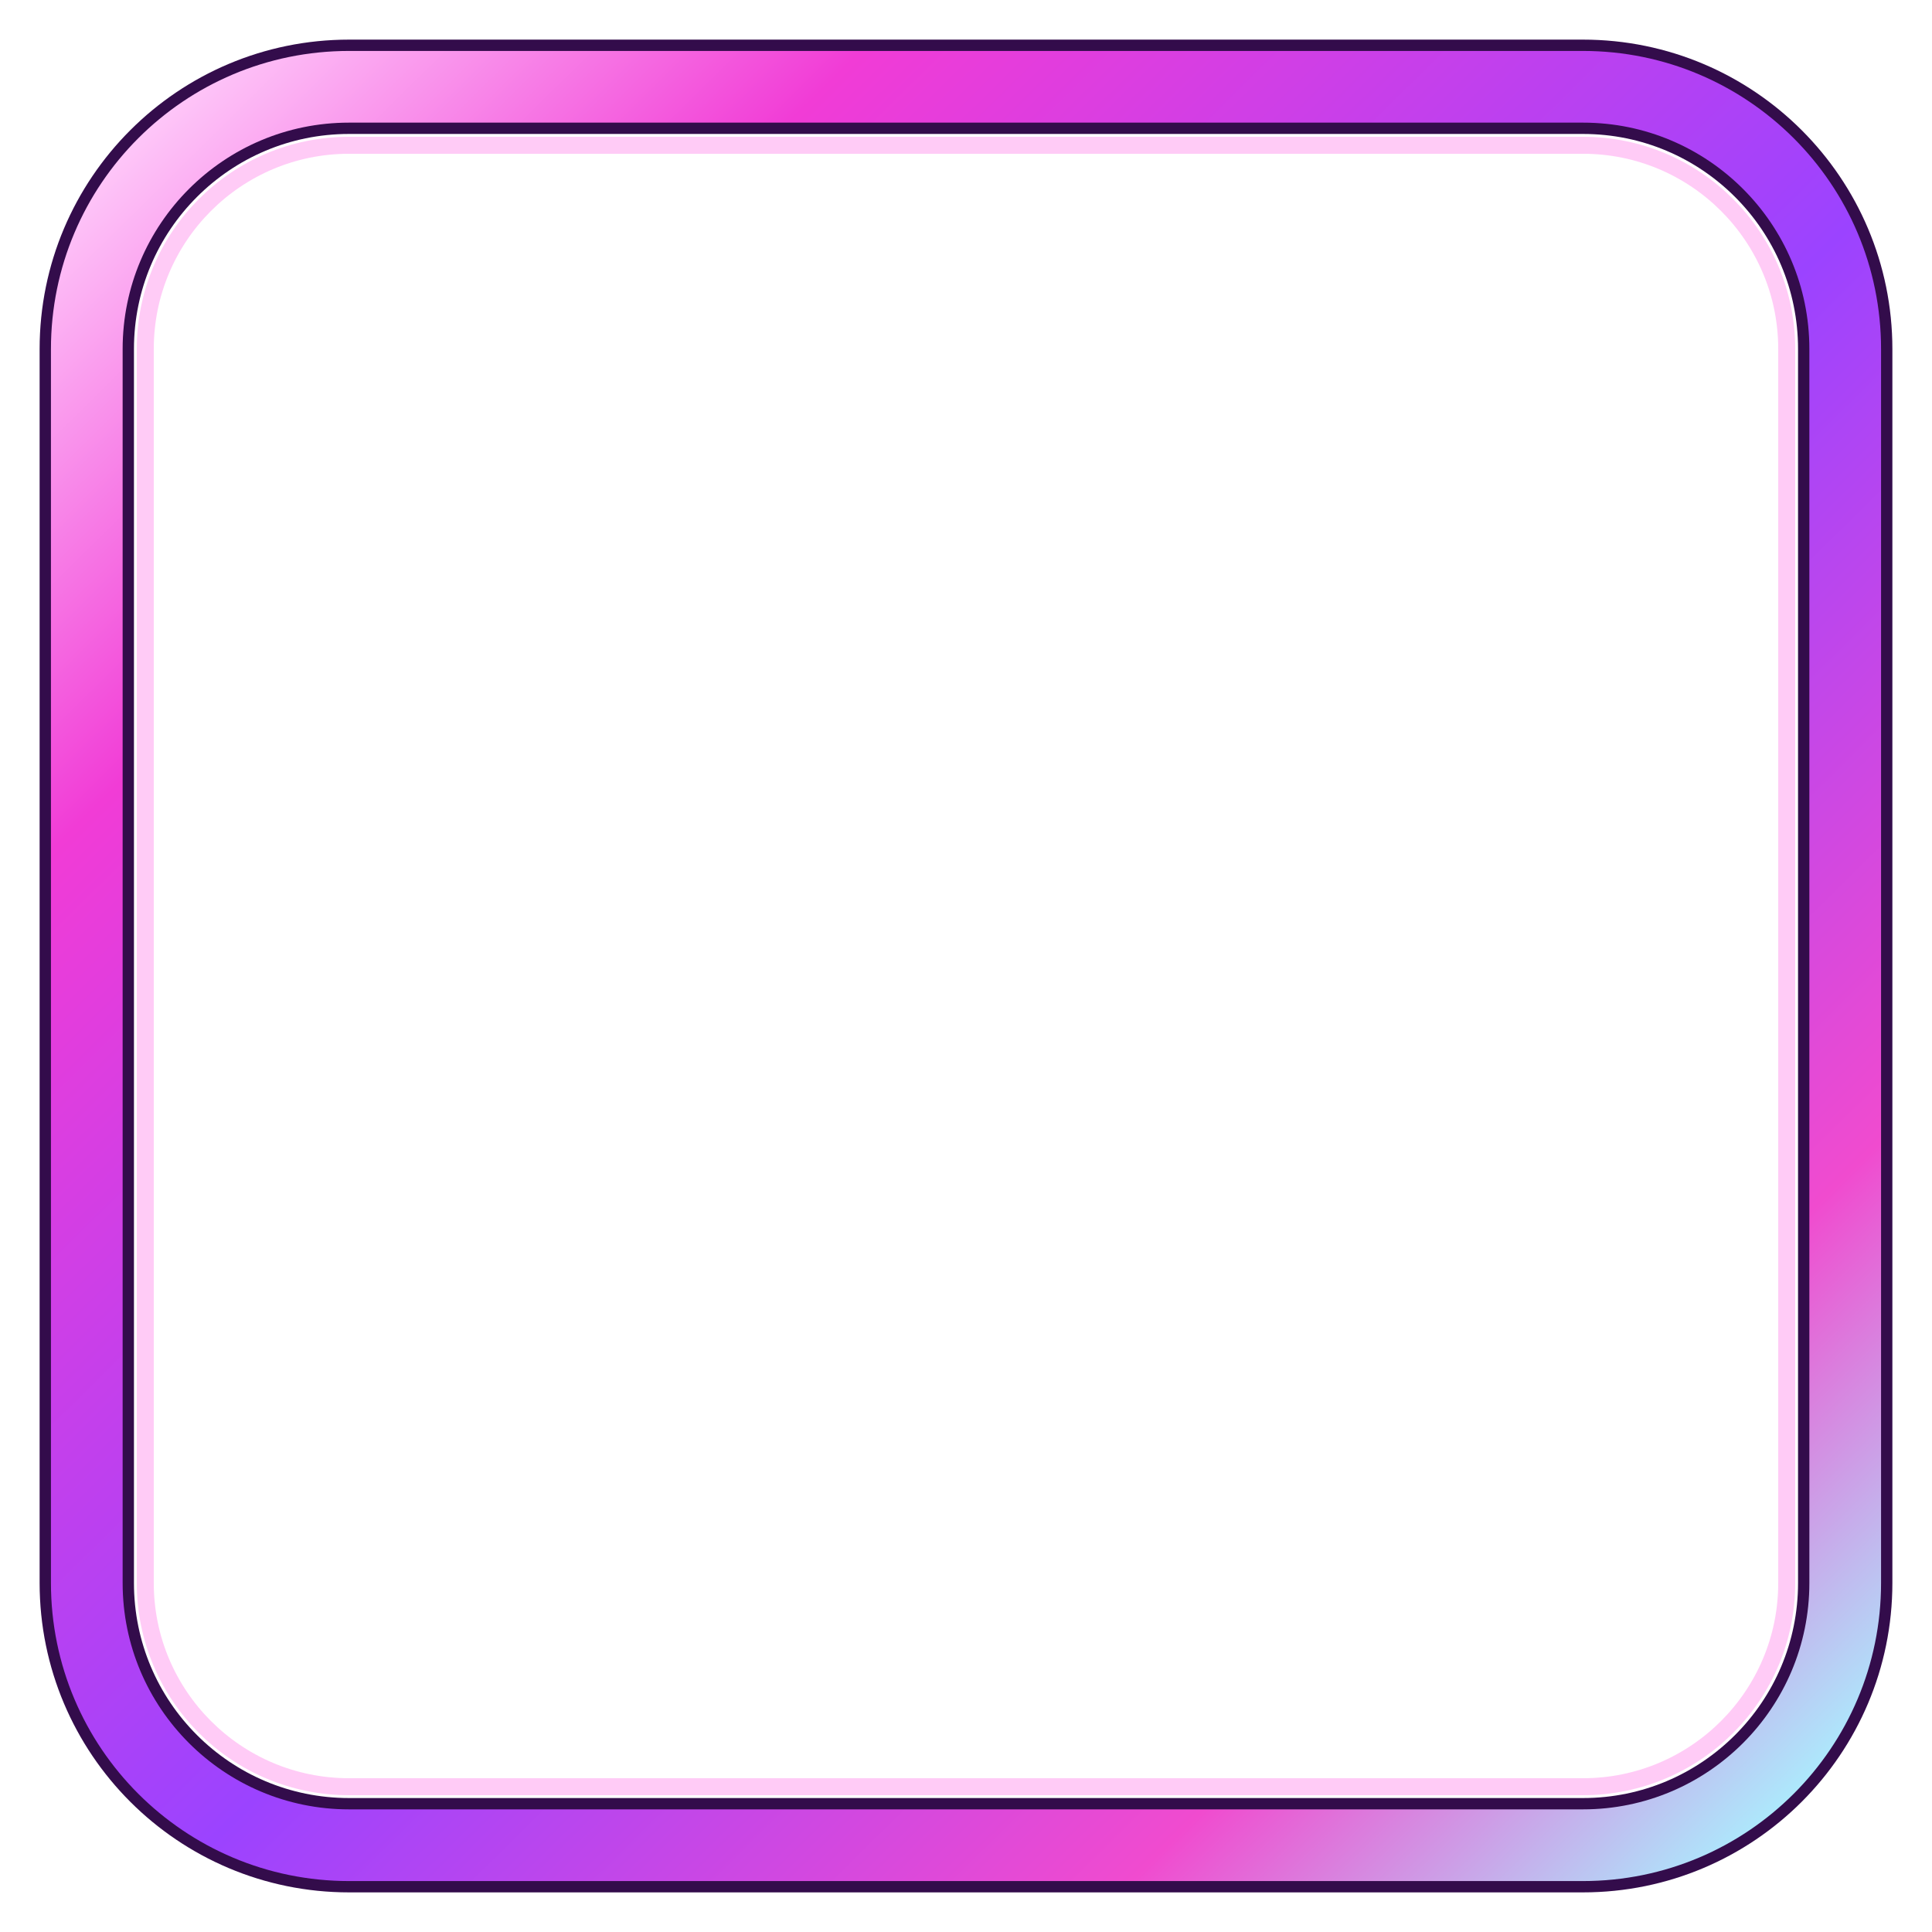
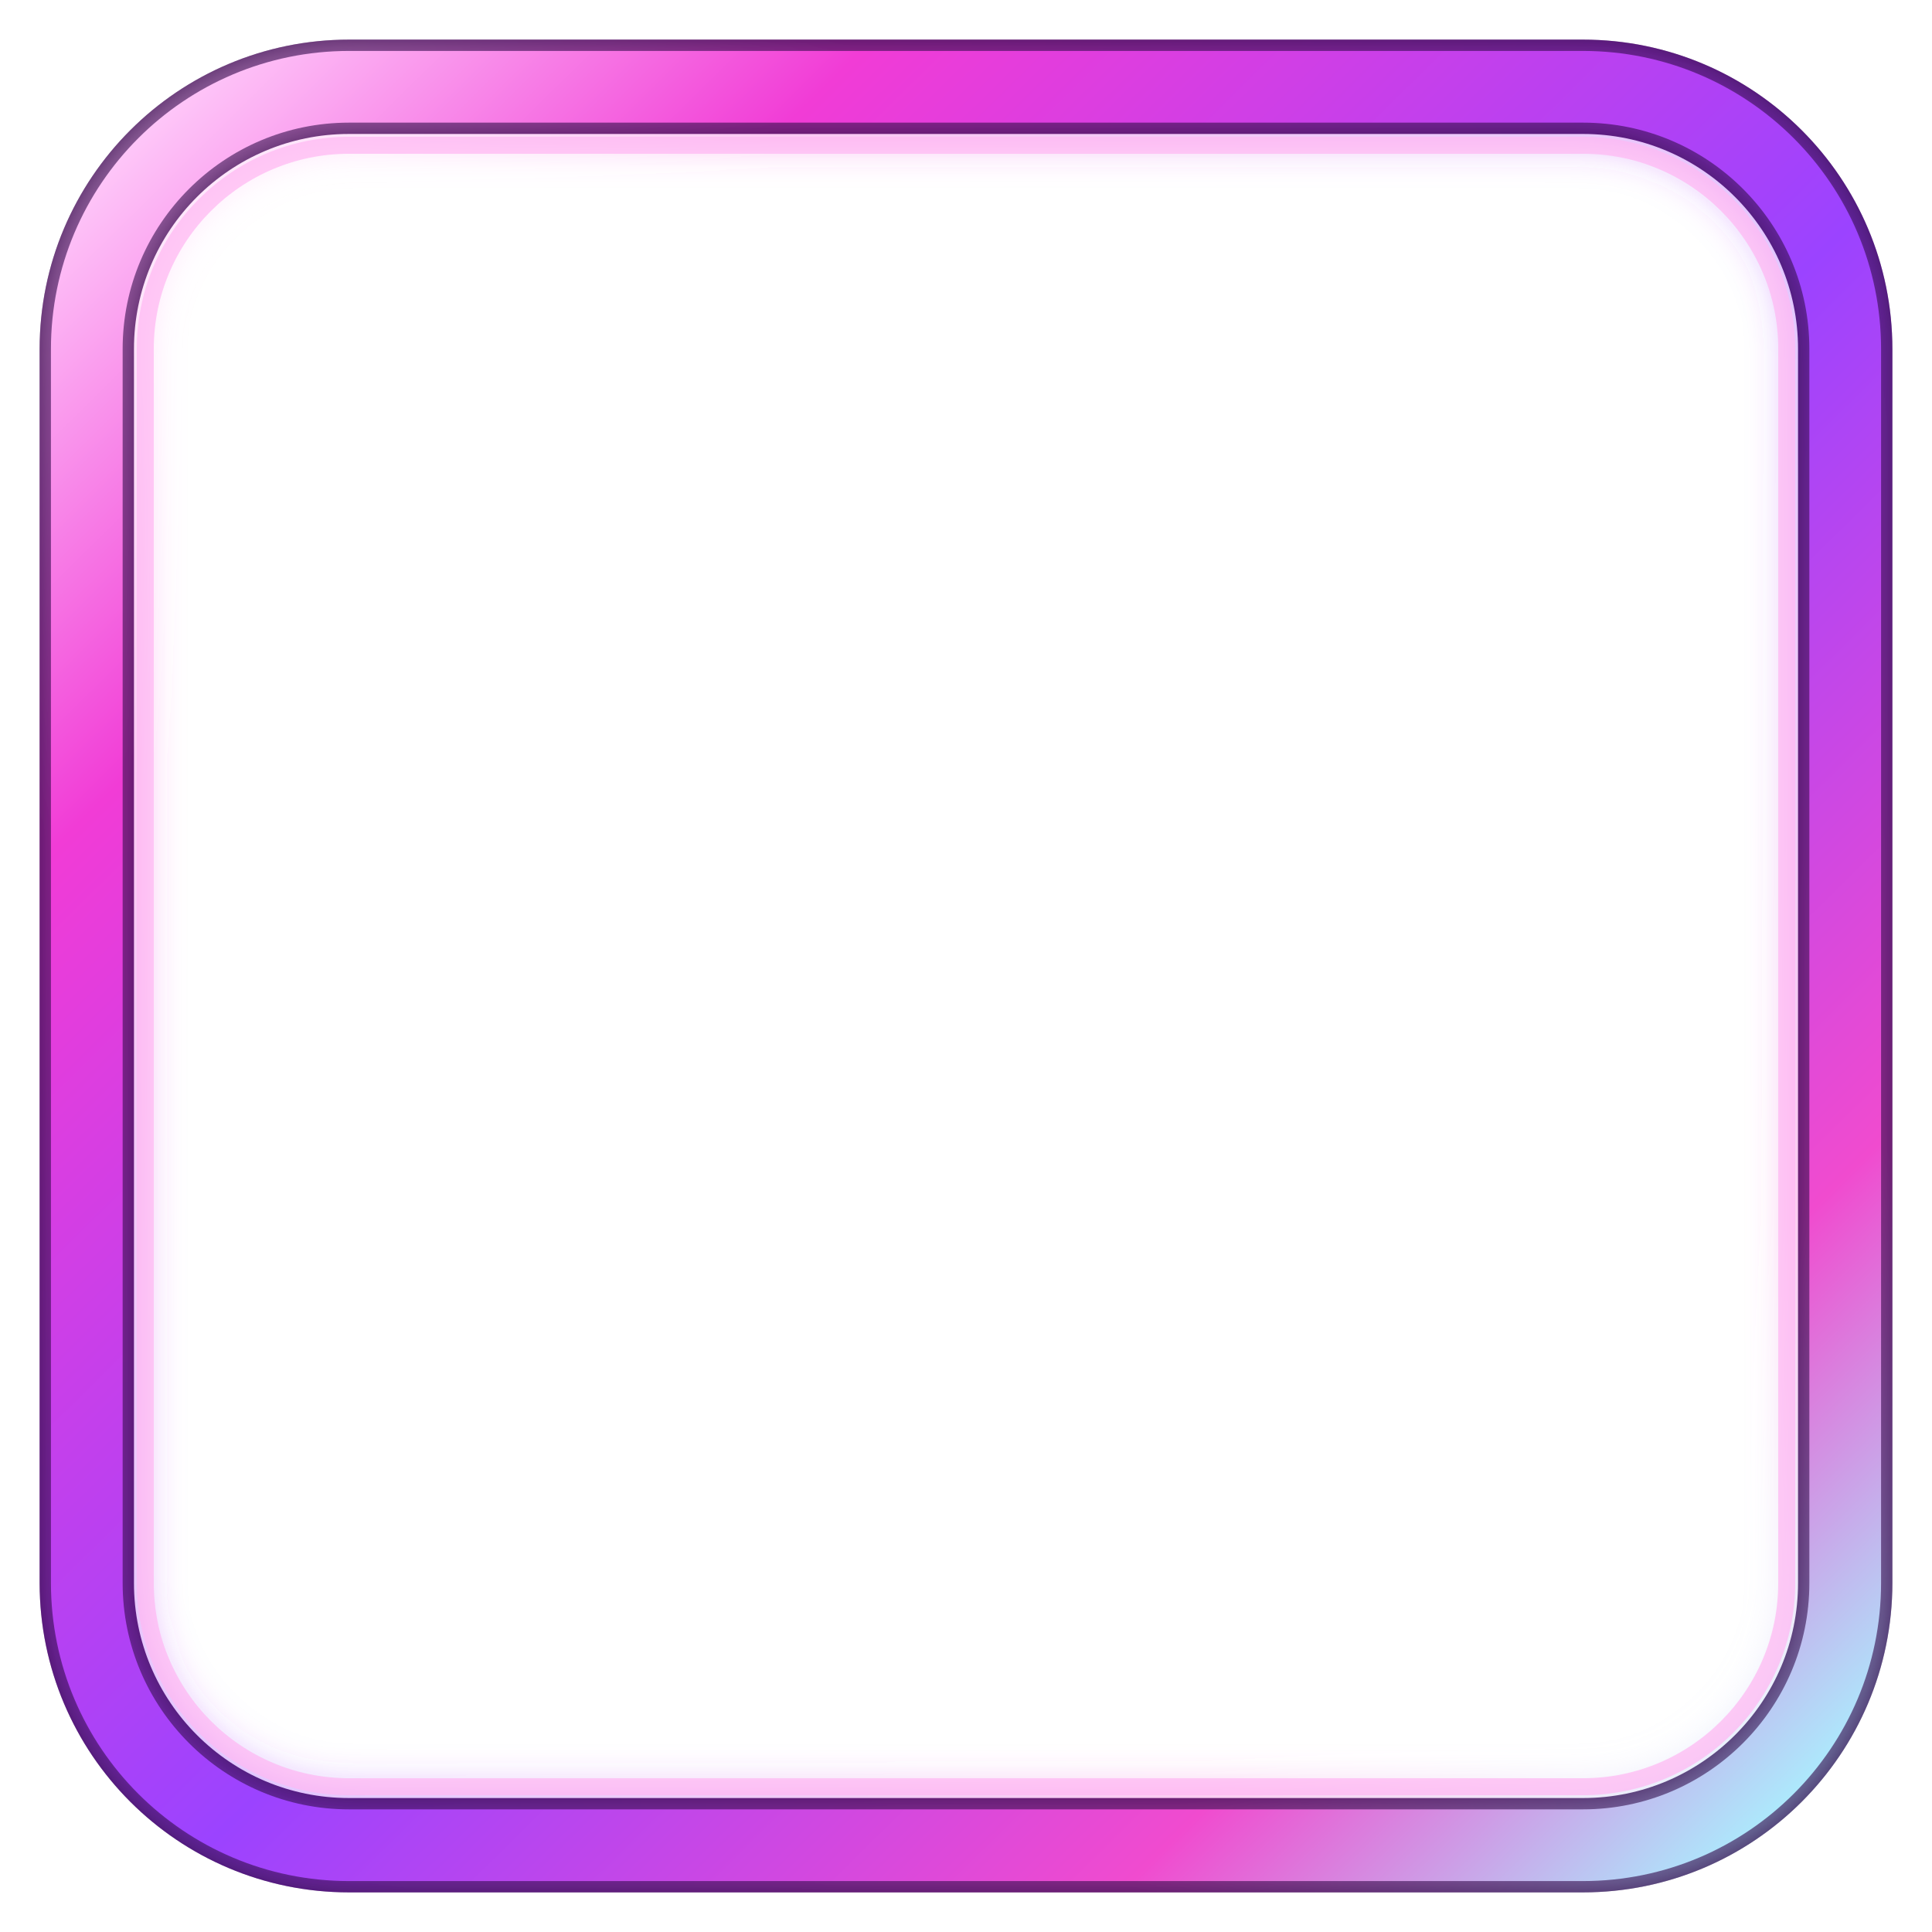
<svg xmlns="http://www.w3.org/2000/svg" viewBox="0 0 1024 1024" fill="none">
  <defs>
    <linearGradient id="epic-rim" x1="62" y1="58" x2="958" y2="966" gradientUnits="userSpaceOnUse">
      <stop stop-color="#FFD1FB" />
      <stop offset=".2" stop-color="#F13CD6" />
      <stop offset=".54" stop-color="#9B43FF" />
      <stop offset=".82" stop-color="#F04BCF" />
      <stop offset="1" stop-color="#A8F4FF" />
    </linearGradient>
+     <filter id="epic-glow" x="-14%" y="-14%" width="128%" height="128%">
+       <feGaussianBlur stdDeviation="12" />
+     </filter>
+     <clipPath id="epic-frame-clip">
+       <rect x="21" y="21" width="982" height="982" rx="164" />
+     </clipPath>
  </defs>
  <rect x="46" y="46" width="932" height="932" rx="139" stroke="#330C4B" stroke-width="50" />
+   <g clip-path="url(#epic-frame-clip)">
+     <rect x="46" y="46" width="932" height="932" rx="139" stroke="url(#epic-rim)" stroke-opacity=".56" stroke-width="52" filter="url(#epic-glow)" />
+   </g>
  <rect x="46" y="46" width="932" height="932" rx="139" stroke="url(#epic-rim)" stroke-width="38" />
  <rect x="77" y="77" width="870" height="870" rx="108" stroke="#FFB8F3" stroke-opacity=".72" stroke-width="9" />
</svg>
